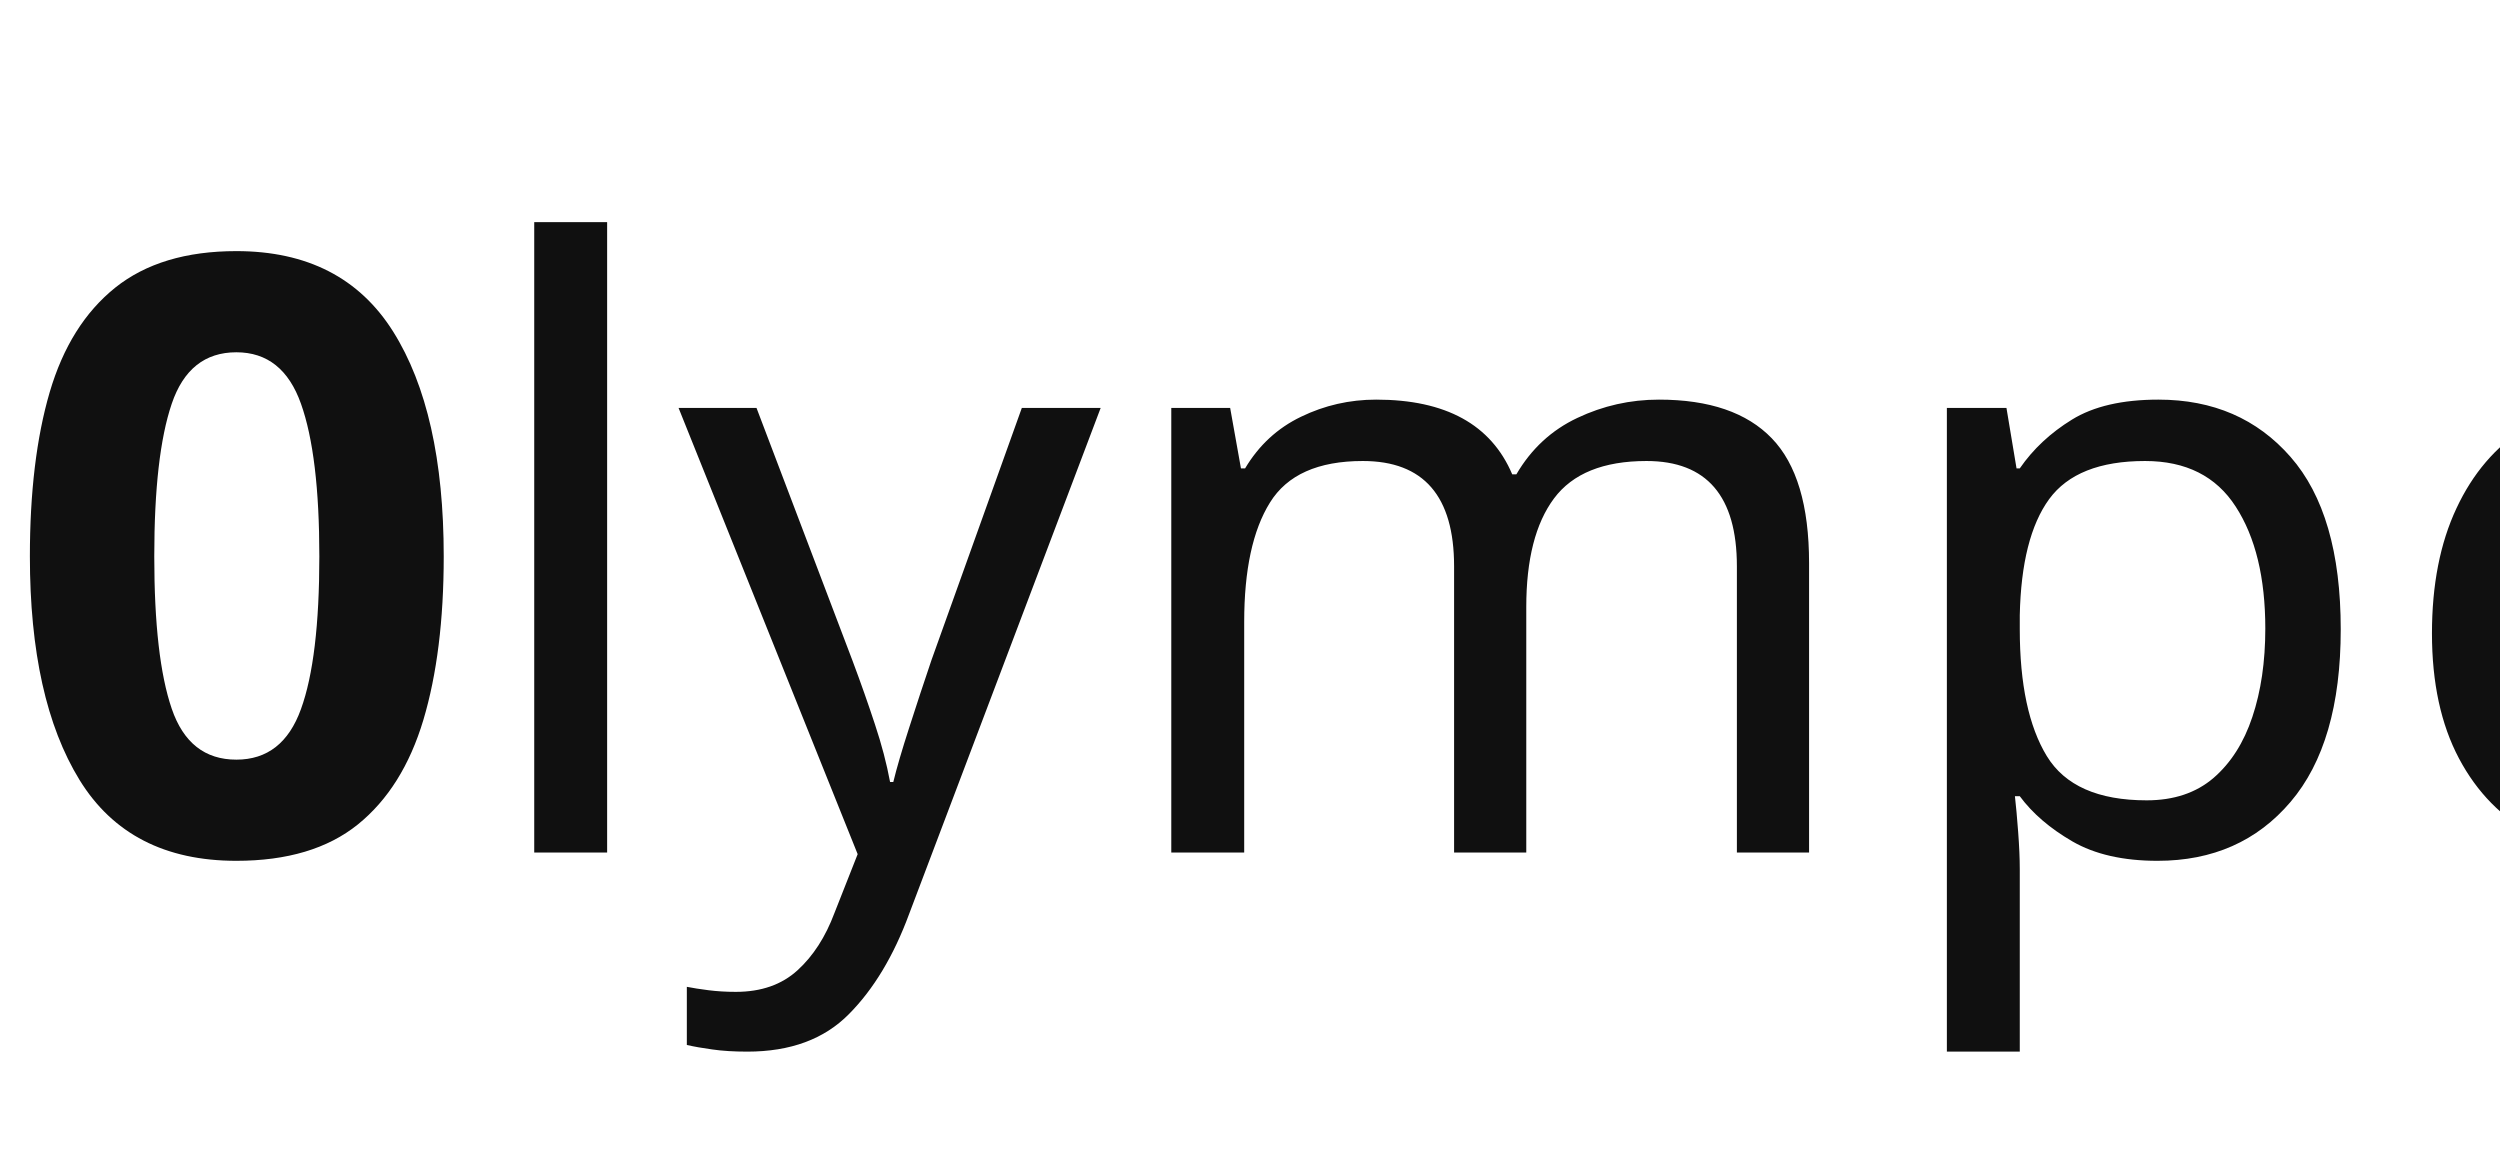
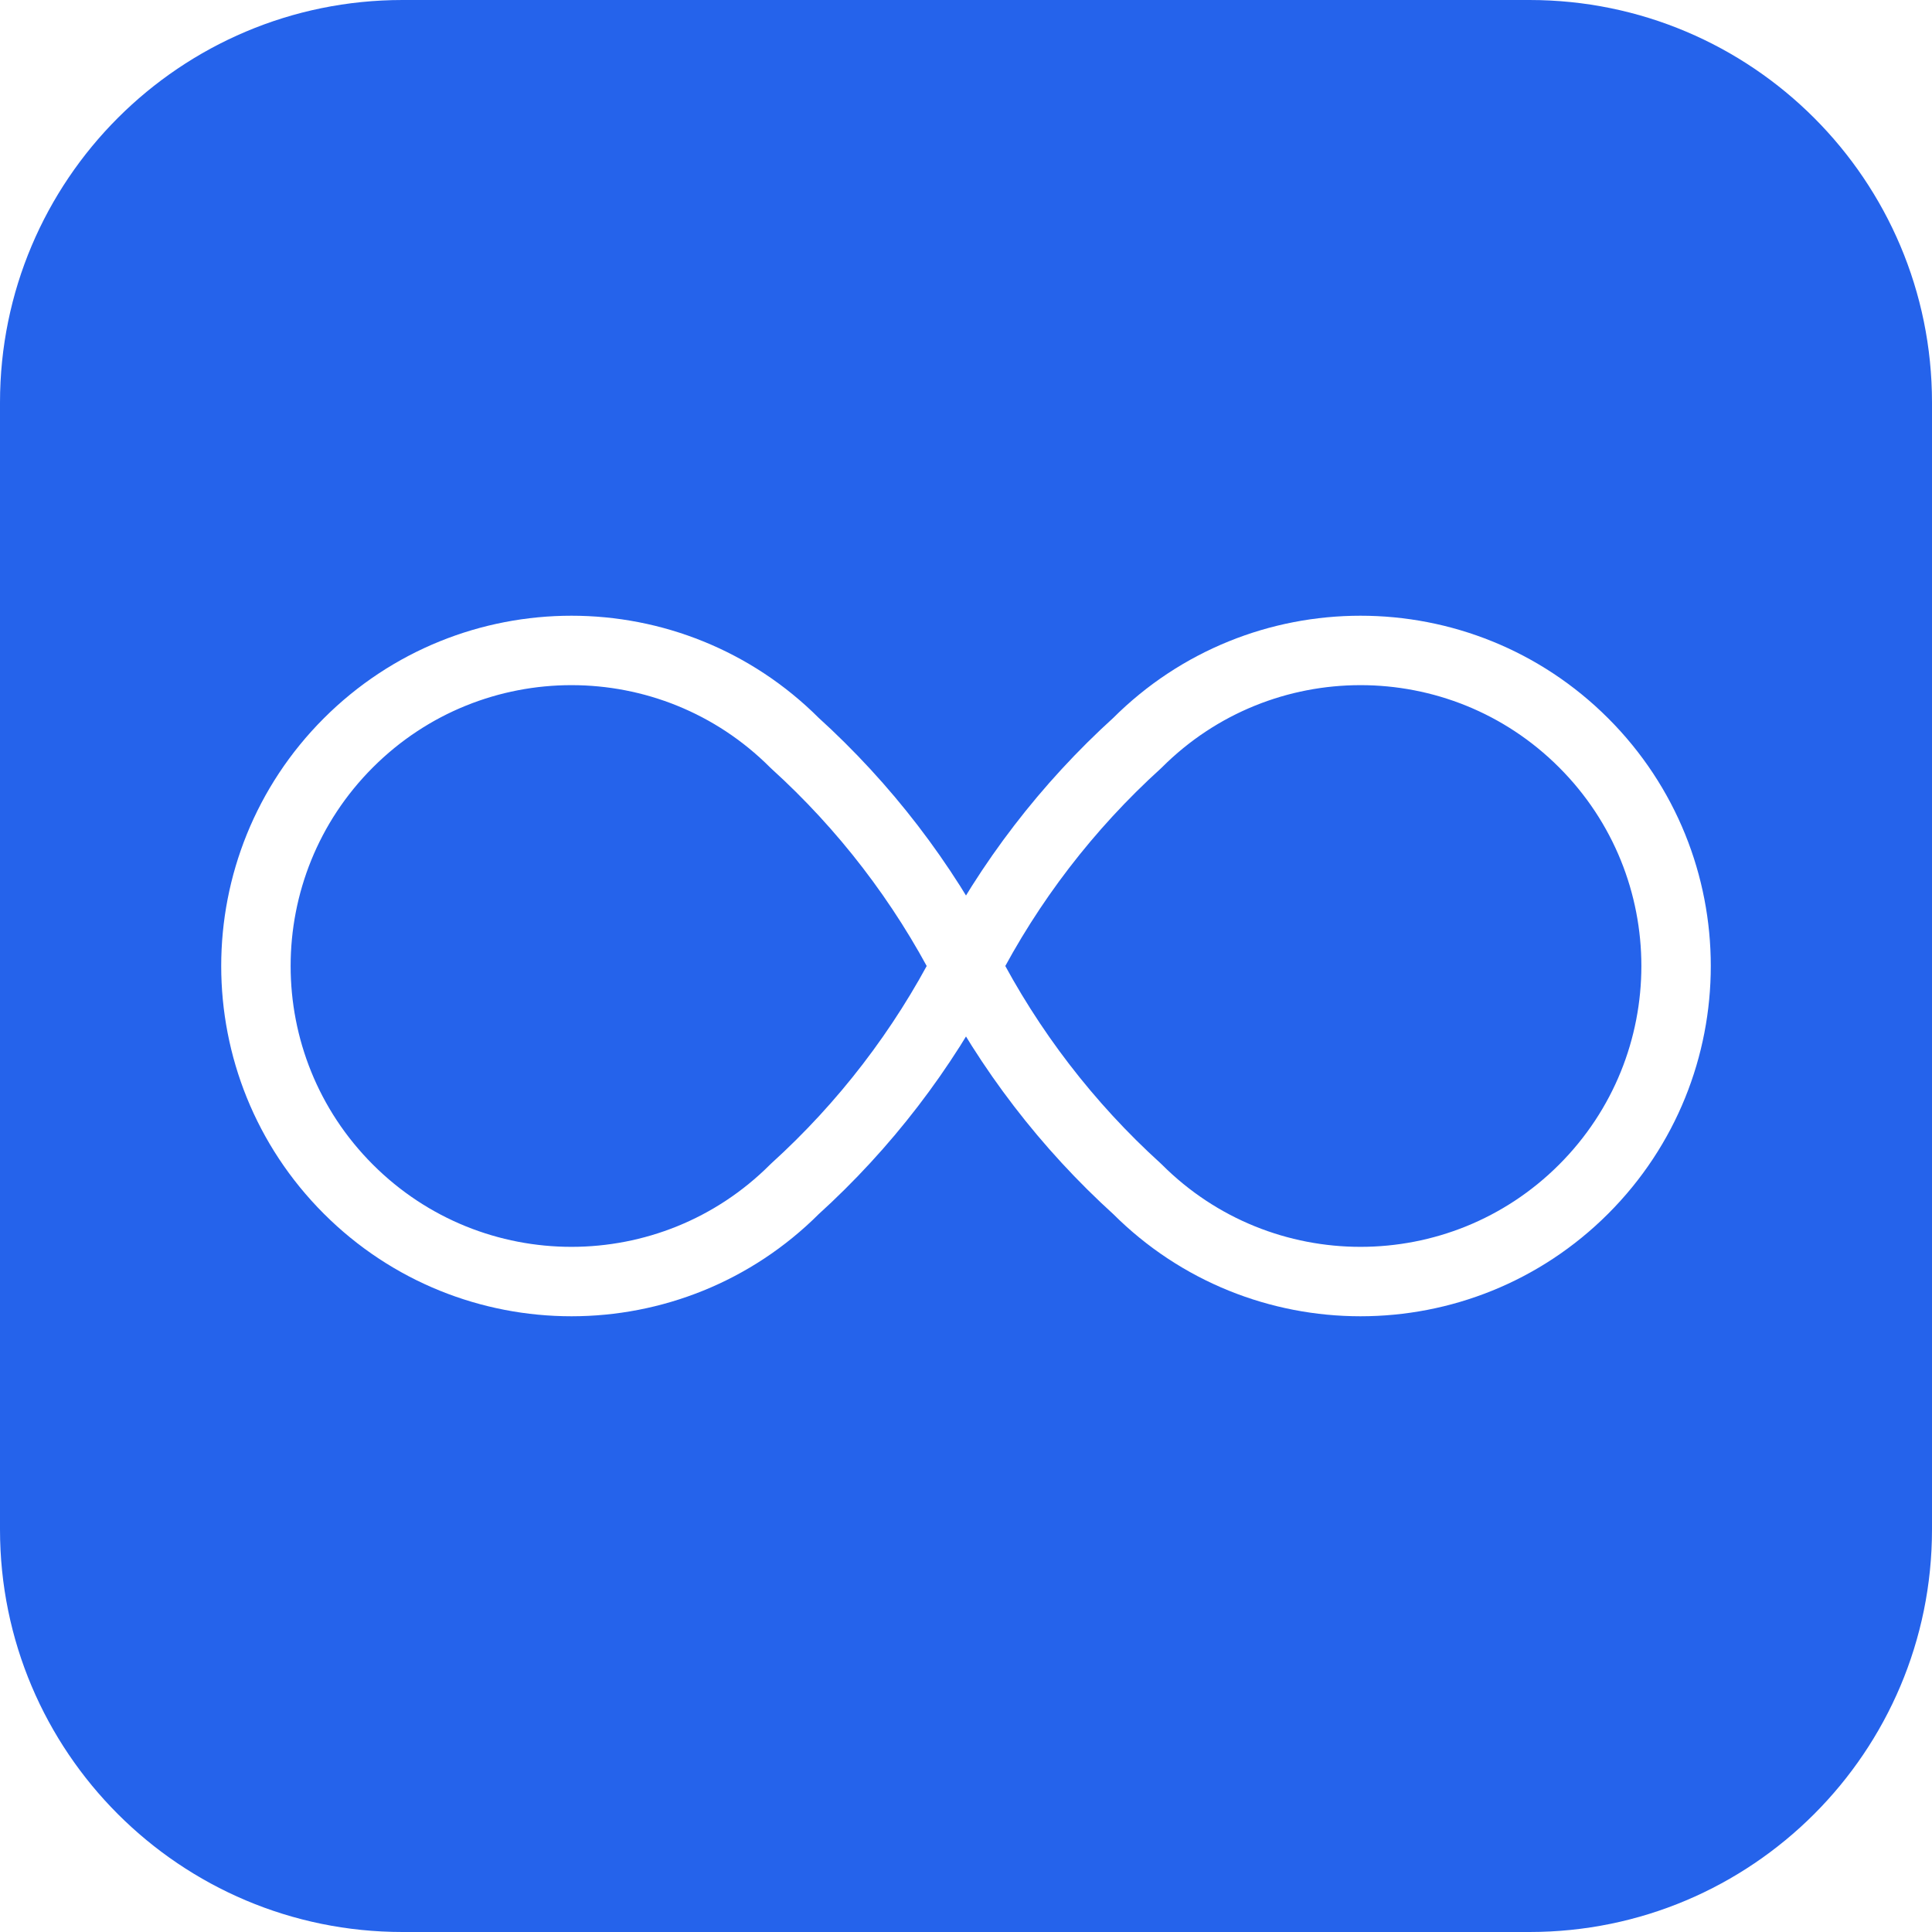
- <svg xmlns="http://www.w3.org/2000/svg" width="217px" height="100px" viewBox="0 0 217 100" version="1.1">
-   <g id="Page-1" stroke="none" stroke-width="1" fill="none" fill-rule="evenodd" fill-opacity="0.936" font-family="Dosis-Bold, Dosis" font-size="72" font-weight="bold">
-     <text id="0lympe" fill="#000000">
-       <tspan x="0" y="74">0</tspan>
-       <tspan x="40.248" y="74" font-family="Dosis-Medium, Dosis" font-weight="400">lympe</tspan>
-     </text>
+ <svg xmlns="http://www.w3.org/2000/svg" class="icon icon-tabler icon-tabler-infinity" width="250px" height="250px" viewBox="0 0 24 24" stroke-width="0.88" stroke="rgba(255, 255, 255, 1)" fill="none" stroke-linecap="round" stroke-linejoin="round">
+   <rect x="0" y="0" width="100%" height="100%" stroke="none" stroke-width="0" fill="rgba(37, 99, 235, 1)" rx="5" ry="5" />
+   <g transform="translate(0.24, 0.24) scale(0.98)">
+     <path stroke="none" d="M0 0h24v24H0z" fill="none" />
+     <path d="M9.828 9.172a4 4 0 1 0 0 5.656a10 10 0 0 0 2.172 -2.828a10 10 0 0 1 2.172 -2.828a4 4 0 1 1 0 5.656a10 10 0 0 1 -2.172 -2.828a10 10 0 0 0 -2.172 -2.828" />
  </g>
</svg>
